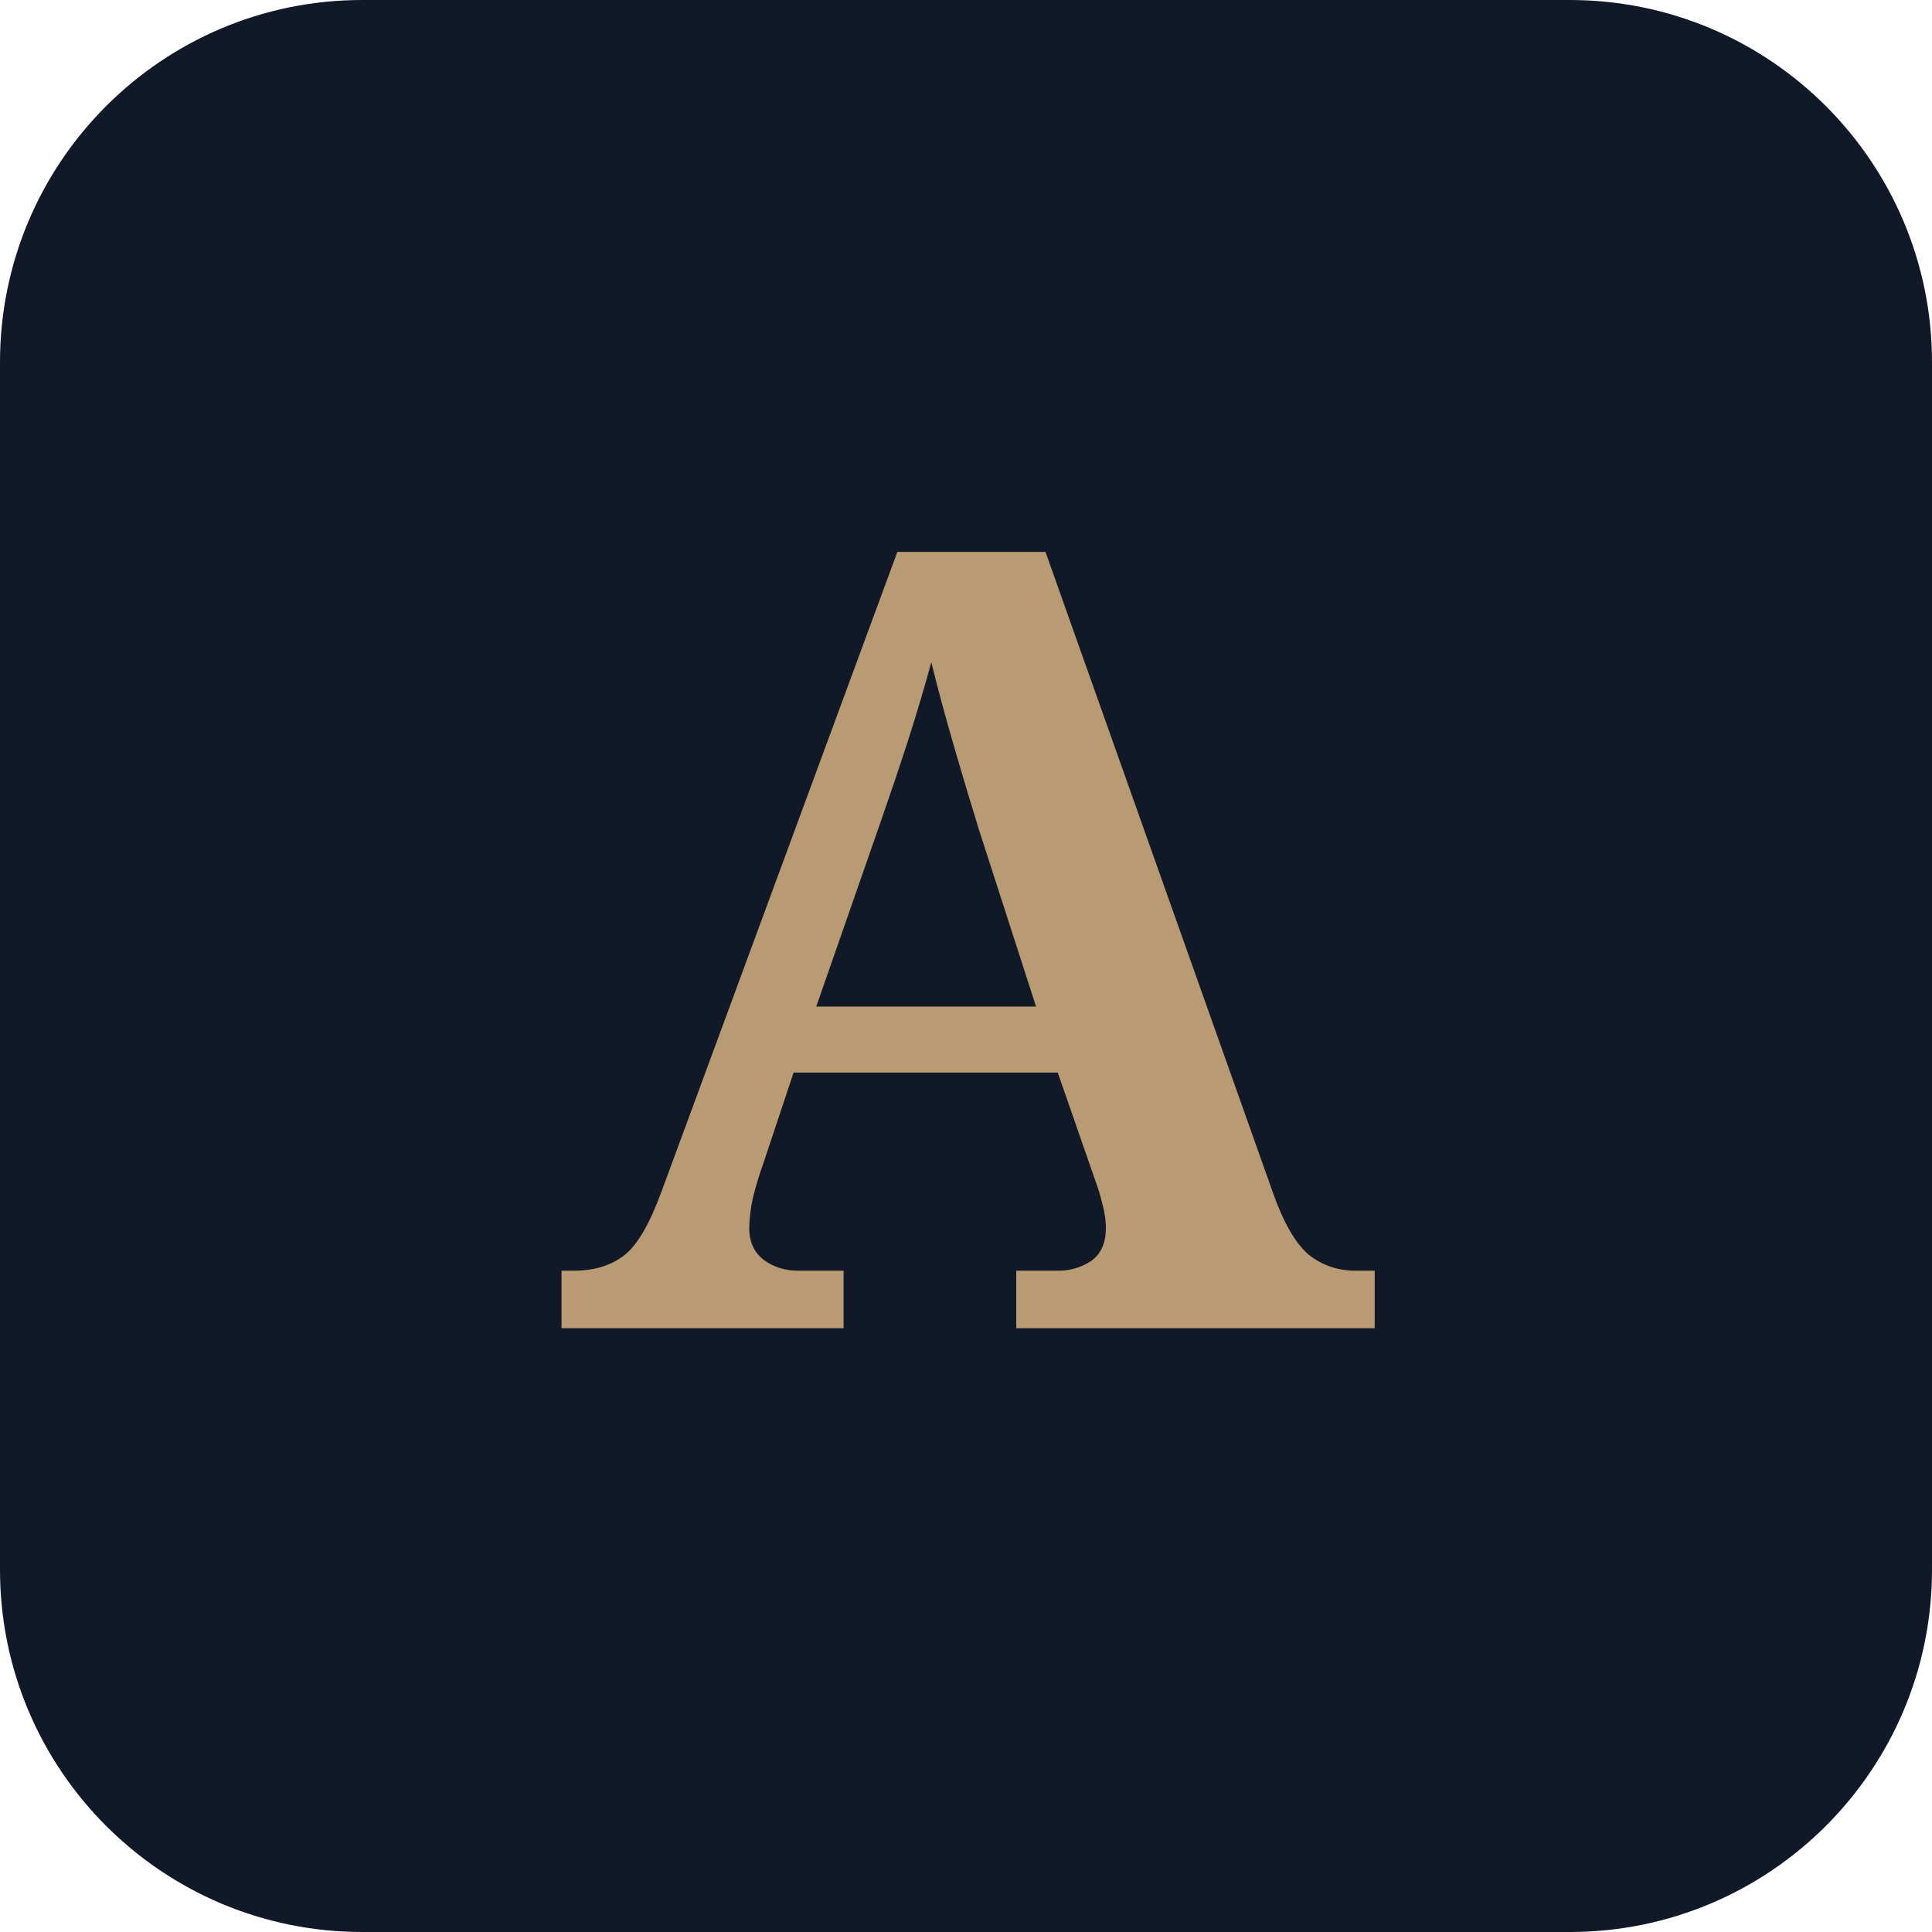
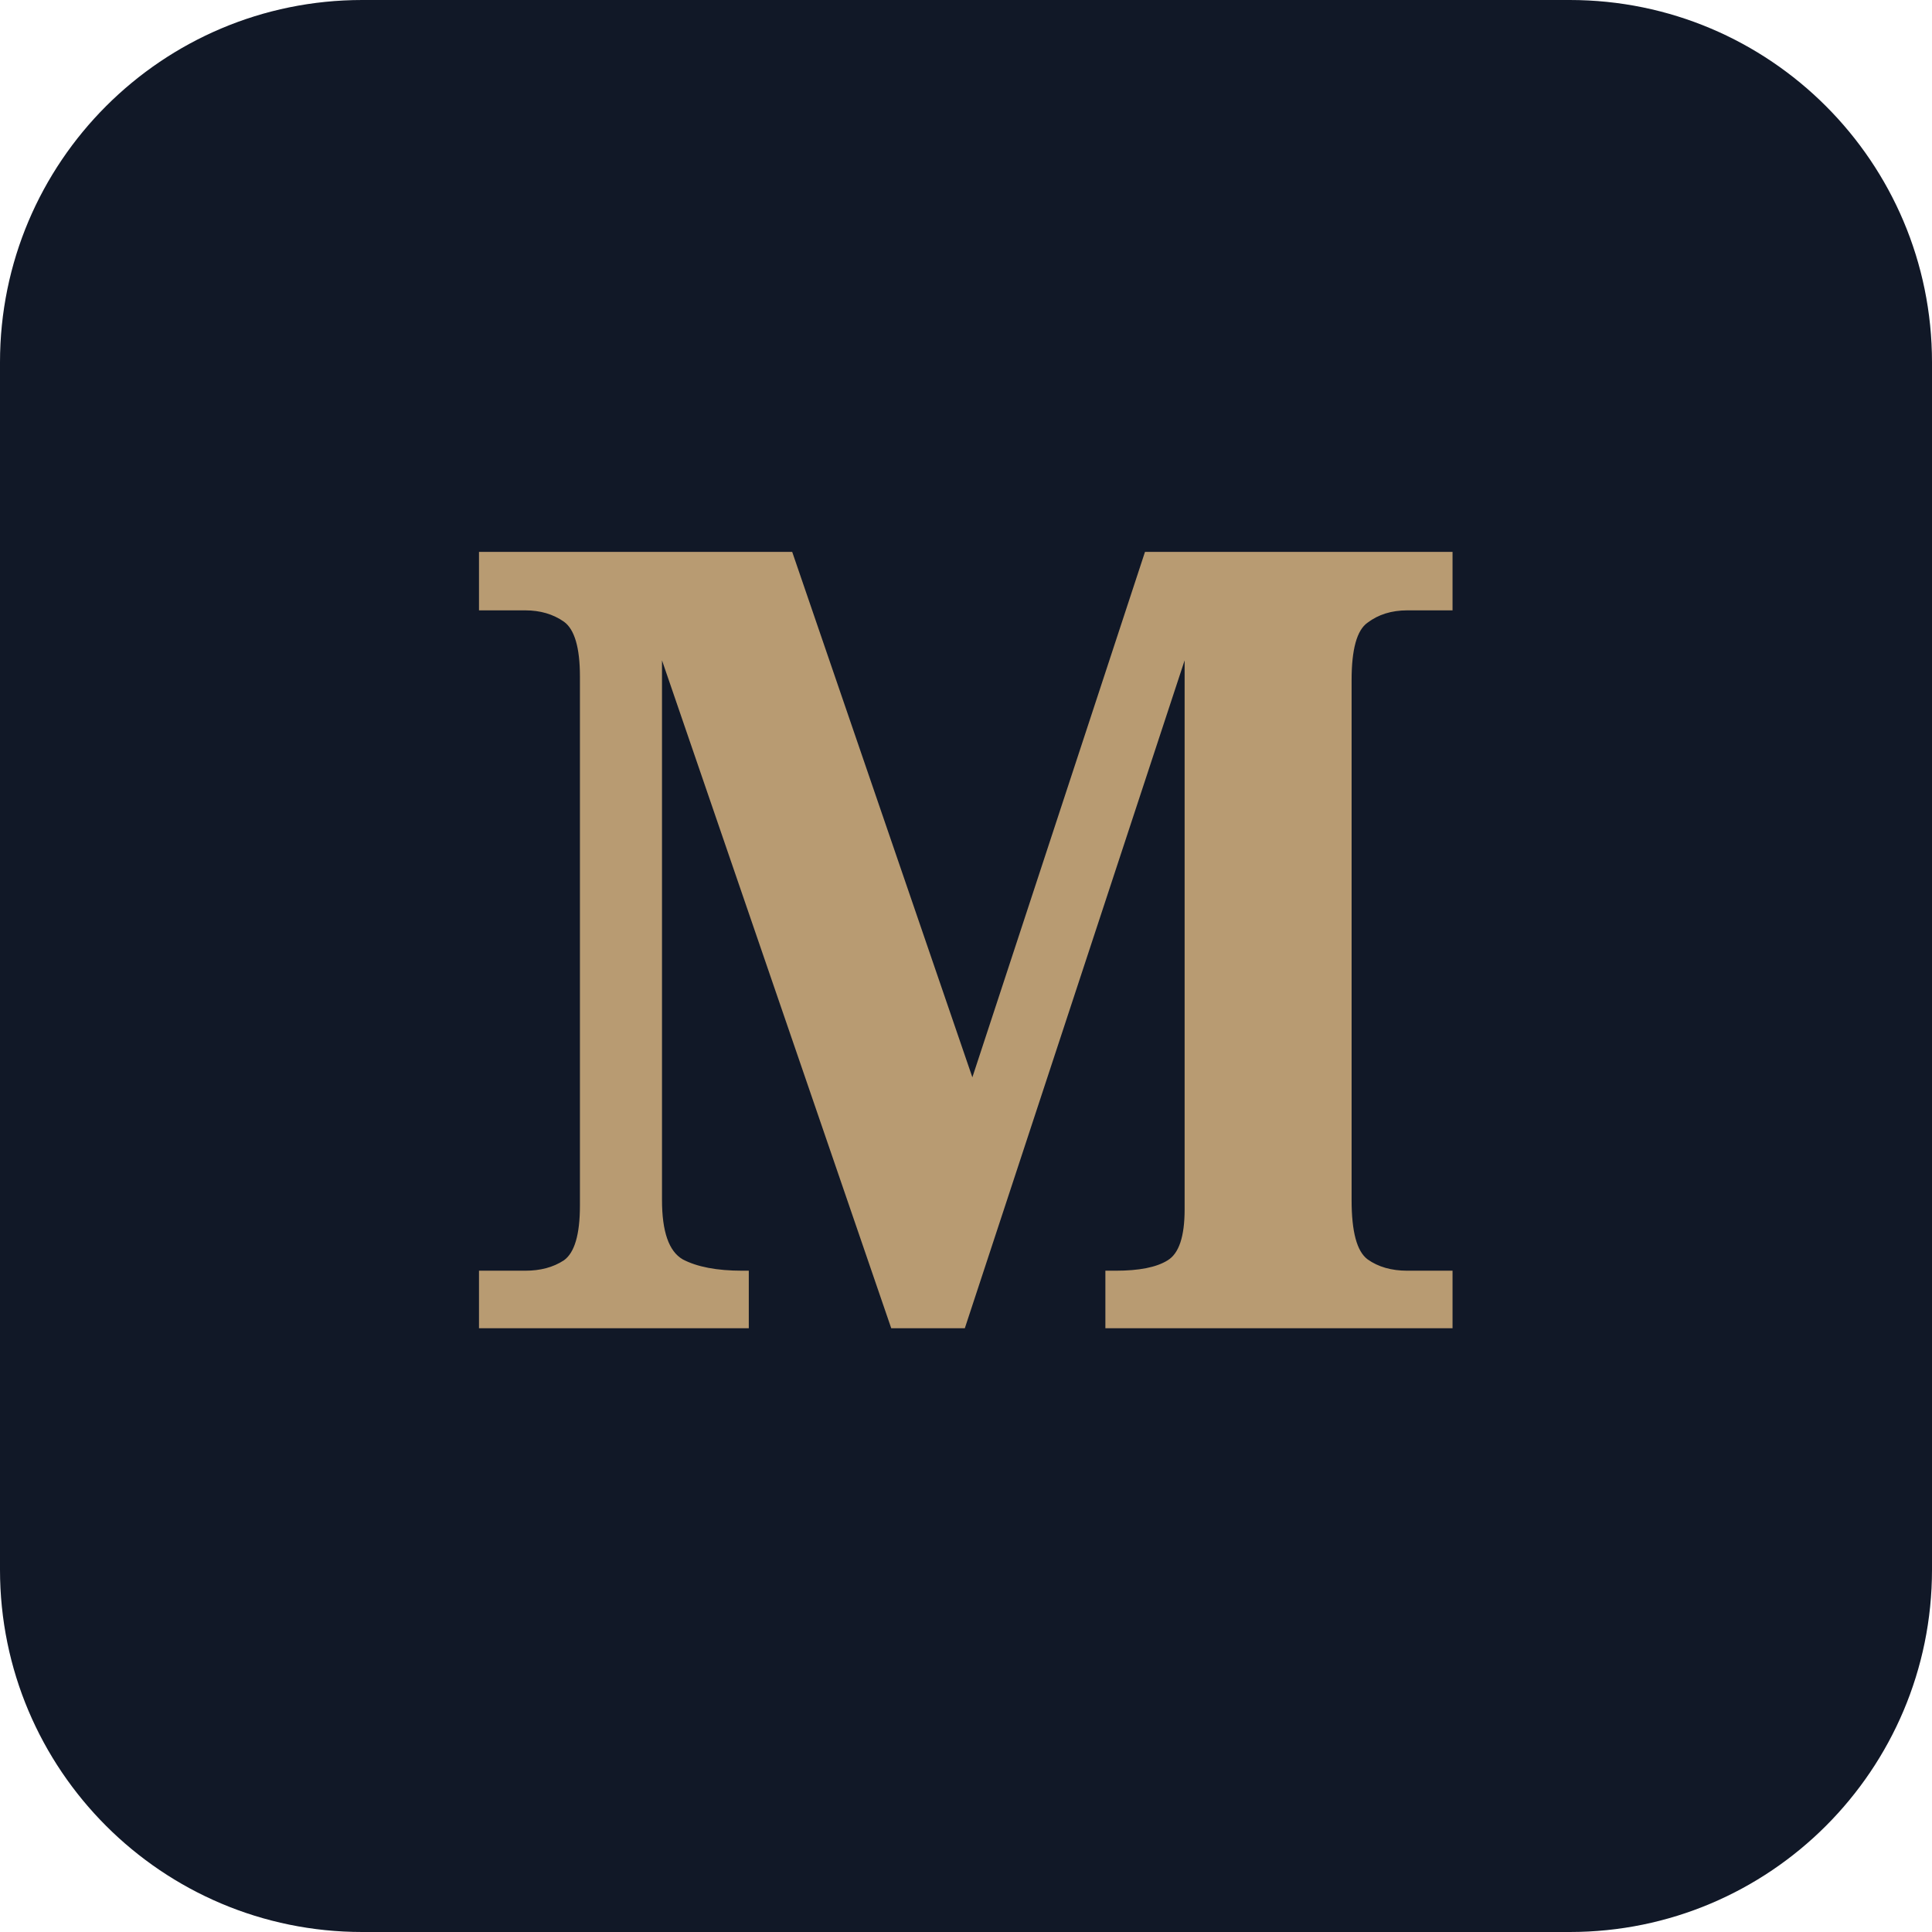
<svg xmlns="http://www.w3.org/2000/svg" viewBox="0 0 32 32">
  <rect width="32" height="32" rx="6" fill="#111827" />
-   <text x="16" y="22" font-family="Georgia, serif" font-size="18" font-weight="600" text-anchor="middle" fill="#B89B72">A</text>
+   <text x="16" y="22" font-family="Georgia, serif" font-size="18" font-weight="600" text-anchor="middle" fill="#B89B72">M</text>
</svg>
